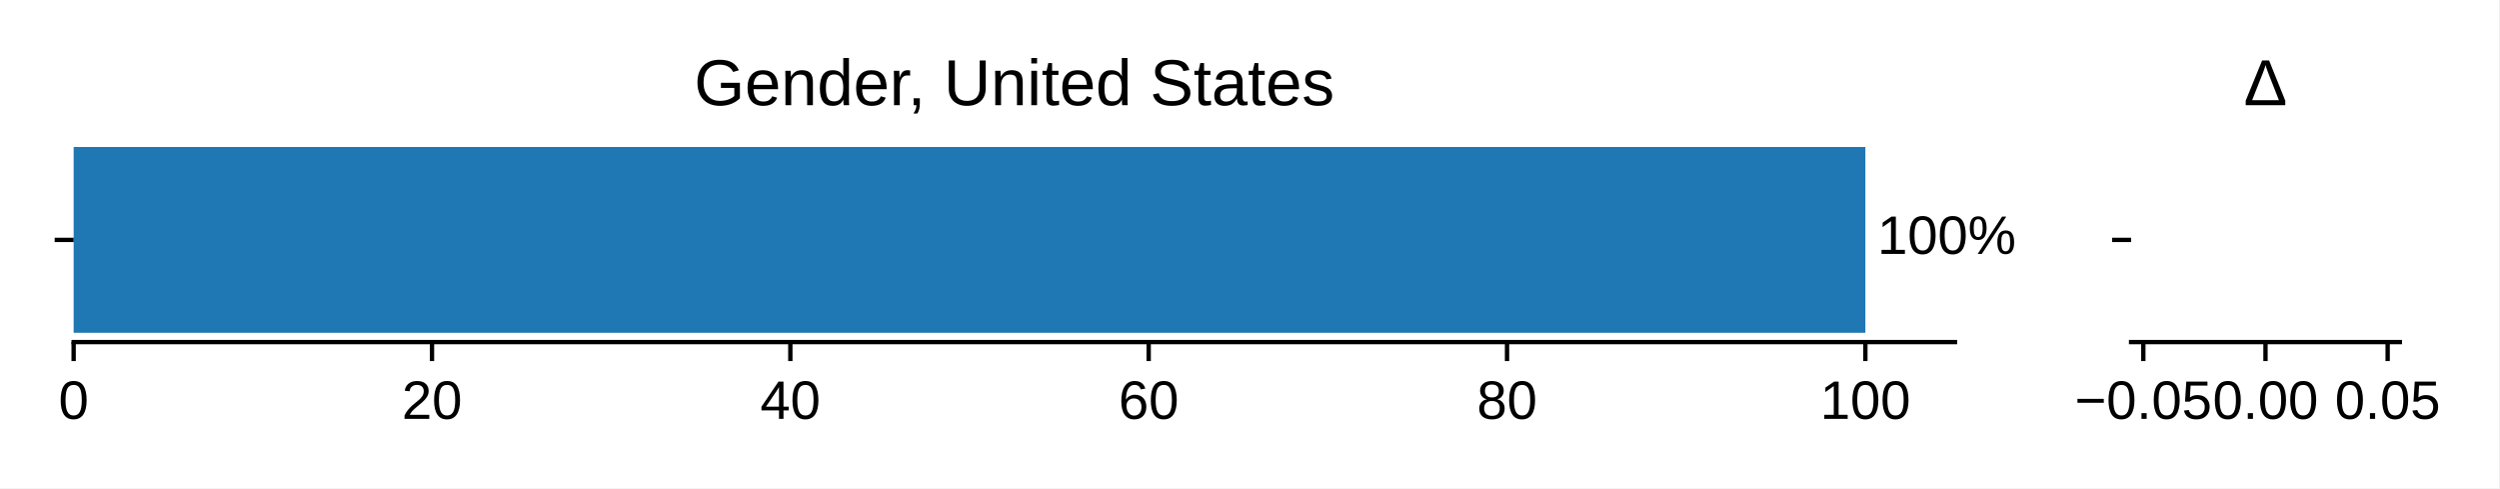
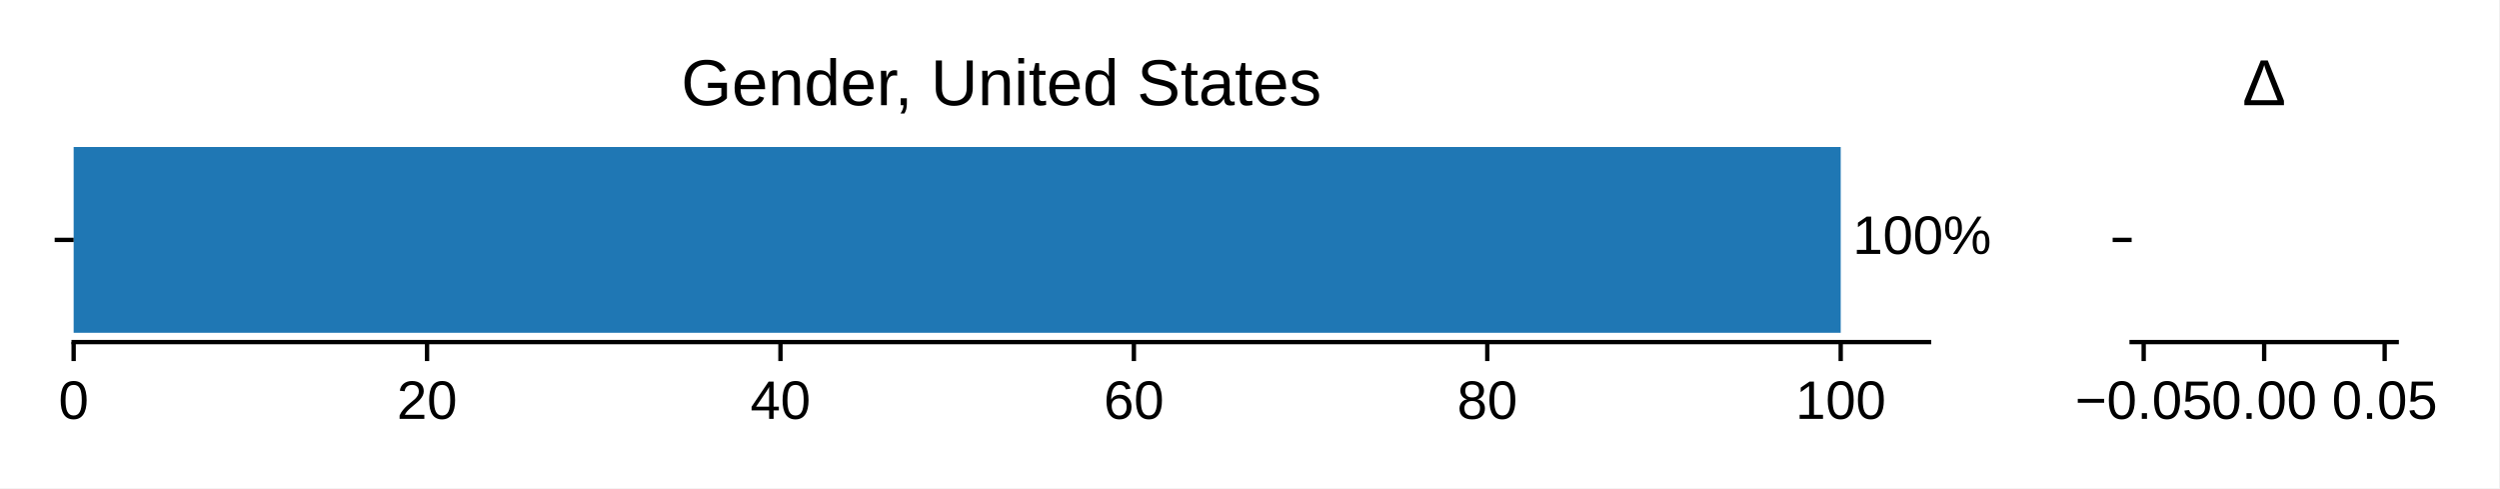
<svg xmlns="http://www.w3.org/2000/svg" xmlns:xlink="http://www.w3.org/1999/xlink" height="90pt" version="1.1" viewBox="0 0 460.8 90" width="460.8pt">
  <defs>
    <style type="text/css">*{stroke-linecap:butt;stroke-linejoin:round;}</style>
  </defs>
  <g id="figure_1">
    <g id="patch_1">
      <path d="M 0 90  L 460.8 90  L 460.8 0  L 0 0  z " style="fill:#ffffff;" />
    </g>
    <g id="axes_1">
      <g id="patch_2">
-         <path d="M 13.58 63.055  L 360.482 63.055  L 360.482 25.389  L 13.58 25.389  z " style="fill:#ffffff;" />
+         <path d="M 13.58 63.055  L 355.707 63.055  L 355.707 25.389  L 13.58 25.389  z " style="fill:#ffffff;" />
      </g>
      <g id="patch_3">
-         <path clip-path="url(#p51a70bf52a)" d="M 13.58 61.343  L 343.963 61.343  L 343.963 27.101  L 13.58 27.101  z " style="fill:#1f77b4;" />
+         <path clip-path="url(#pc7dd955ee5)" d="M 13.58 61.343  L 339.415 61.343  L 339.415 27.101  L 13.58 27.101  z " style="fill:#1f77b4;" />
      </g>
      <g id="matplotlib.axis_1">
        <g id="xtick_1">
          <g id="line2d_1">
            <defs>
              <path d="M 0 0  L 0 3.5  " id="mc3a356a46d" style="stroke:#000000;stroke-width:0.8;" />
            </defs>
            <g>
              <use style="stroke:#000000;stroke-width:0.8;" x="13.58" xlink:href="#mc3a356a46d" y="63.055" />
            </g>
          </g>
          <g id="text_1">
            <text style="font-family:Arial;font-size:10px;font-stretch:normal;font-style:normal;font-weight:normal;text-anchor:middle;" transform="rotate(-0, 13.58047, 77.2125)" x="13.58" y="77.213">0</text>
          </g>
        </g>
        <g id="xtick_2">
          <g id="line2d_2">
            <g>
-               <use style="stroke:#000000;stroke-width:0.8;" x="79.657" xlink:href="#mc3a356a46d" y="63.055" />
+               <use style="stroke:#000000;stroke-width:0.8;" x="78.747" xlink:href="#mc3a356a46d" y="63.055" />
            </g>
          </g>
          <g id="text_2">
-             <text style="font-family:Arial;font-size:10px;font-stretch:normal;font-style:normal;font-weight:normal;text-anchor:middle;" transform="rotate(-0, 79.65702, 77.2125)" x="79.657" y="77.213">20</text>
+             <text style="font-family:Arial;font-size:10px;font-stretch:normal;font-style:normal;font-weight:normal;text-anchor:middle;" transform="rotate(-0, 78.74733, 77.2125)" x="78.747" y="77.213">20</text>
          </g>
        </g>
        <g id="xtick_3">
          <g id="line2d_3">
            <g>
-               <use style="stroke:#000000;stroke-width:0.8;" x="145.734" xlink:href="#mc3a356a46d" y="63.055" />
+               <use style="stroke:#000000;stroke-width:0.8;" x="143.914" xlink:href="#mc3a356a46d" y="63.055" />
            </g>
          </g>
          <g id="text_3">
-             <text style="font-family:Arial;font-size:10px;font-stretch:normal;font-style:normal;font-weight:normal;text-anchor:middle;" transform="rotate(-0, 145.7336, 77.2125)" x="145.734" y="77.213">40</text>
+             <text style="font-family:Arial;font-size:10px;font-stretch:normal;font-style:normal;font-weight:normal;text-anchor:middle;" transform="rotate(-0, 143.9142, 77.2125)" x="143.914" y="77.213">40</text>
          </g>
        </g>
        <g id="xtick_4">
          <g id="line2d_4">
            <g>
-               <use style="stroke:#000000;stroke-width:0.8;" x="211.81" xlink:href="#mc3a356a46d" y="63.055" />
+               <use style="stroke:#000000;stroke-width:0.8;" x="209.081" xlink:href="#mc3a356a46d" y="63.055" />
            </g>
          </g>
          <g id="text_4">
-             <text style="font-family:Arial;font-size:10px;font-stretch:normal;font-style:normal;font-weight:normal;text-anchor:middle;" transform="rotate(-0, 211.8101, 77.2125)" x="211.81" y="77.213">60</text>
+             <text style="font-family:Arial;font-size:10px;font-stretch:normal;font-style:normal;font-weight:normal;text-anchor:middle;" transform="rotate(-0, 209.0811, 77.2125)" x="209.081" y="77.213">60</text>
          </g>
        </g>
        <g id="xtick_5">
          <g id="line2d_5">
            <g>
-               <use style="stroke:#000000;stroke-width:0.8;" x="277.887" xlink:href="#mc3a356a46d" y="63.055" />
+               <use style="stroke:#000000;stroke-width:0.8;" x="274.248" xlink:href="#mc3a356a46d" y="63.055" />
            </g>
          </g>
          <g id="text_5">
-             <text style="font-family:Arial;font-size:10px;font-stretch:normal;font-style:normal;font-weight:normal;text-anchor:middle;" transform="rotate(-0, 277.8867, 77.2125)" x="277.887" y="77.213">80</text>
+             <text style="font-family:Arial;font-size:10px;font-stretch:normal;font-style:normal;font-weight:normal;text-anchor:middle;" transform="rotate(-0, 274.2479, 77.2125)" x="274.248" y="77.213">80</text>
          </g>
        </g>
        <g id="xtick_6">
          <g id="line2d_6">
            <g>
-               <use style="stroke:#000000;stroke-width:0.8;" x="343.963" xlink:href="#mc3a356a46d" y="63.055" />
+               <use style="stroke:#000000;stroke-width:0.8;" x="339.415" xlink:href="#mc3a356a46d" y="63.055" />
            </g>
          </g>
          <g id="text_6">
-             <text style="font-family:Arial;font-size:10px;font-stretch:normal;font-style:normal;font-weight:normal;text-anchor:middle;" transform="rotate(-0, 343.9632, 77.2125)" x="343.963" y="77.213">100</text>
+             <text style="font-family:Arial;font-size:10px;font-stretch:normal;font-style:normal;font-weight:normal;text-anchor:middle;" transform="rotate(-0, 339.4148, 77.2125)" x="339.415" y="77.213">100</text>
          </g>
        </g>
      </g>
      <g id="matplotlib.axis_2">
        <g id="ytick_1">
          <g id="line2d_7">
            <defs>
              <path d="M 0 0  L -3.5 0  " id="m82278324de" style="stroke:#000000;stroke-width:0.8;" />
            </defs>
            <g>
              <use style="stroke:#000000;stroke-width:0.8;" x="13.58" xlink:href="#m82278324de" y="44.222" />
            </g>
          </g>
        </g>
      </g>
      <g id="patch_4">
-         <path d="M 13.58 63.055  L 360.482 63.055  " style="fill:none;stroke:#000000;stroke-linecap:square;stroke-linejoin:miter;stroke-width:0.8;" />
+         <path d="M 13.58 63.055  L 355.707 63.055  " style="fill:none;stroke:#000000;stroke-linecap:square;stroke-linejoin:miter;stroke-width:0.8;" />
      </g>
      <g id="text_7">
-         <text style="font-family:Arial;font-size:10px;font-stretch:normal;font-style:normal;font-weight:normal;text-anchor:middle;" transform="rotate(-0, 358.9632, 46.80719)" x="358.963" y="46.807">100%</text>
+         <text style="font-family:Arial;font-size:10px;font-stretch:normal;font-style:normal;font-weight:normal;text-anchor:middle;" transform="rotate(-0, 354.4148, 46.80719)" x="354.415" y="46.807">100%</text>
      </g>
      <g id="text_8">
-         <text style="font-family:Arial;font-size:12px;font-stretch:normal;font-style:normal;font-weight:normal;text-anchor:middle;" transform="rotate(-0, 187.0314, 19.38938)" x="187.031" y="19.389">Gender, United States</text>
+         <text style="font-family:Arial;font-size:12px;font-stretch:normal;font-style:normal;font-weight:normal;text-anchor:middle;" transform="rotate(-0, 184.6435, 19.38938)" x="184.643" y="19.389">Gender, United States</text>
      </g>
    </g>
    <g id="axes_2">
      <g id="patch_5">
-         <path d="M 392.963 63.055  L 442.52 63.055  L 442.52 25.389  L 392.963 25.389  z " style="fill:#ffffff;" />
+         <path d="M 393.06 63.055  L 441.936 63.055  L 441.936 25.389  L 393.06 25.389  z " style="fill:#ffffff;" />
      </g>
      <g id="patch_6">
-         <path clip-path="url(#p72eeb5dfb0)" d="M 417.742 61.343  L 417.742 61.343  L 417.742 27.101  L 417.742 27.101  z " style="fill:#ffa500;" />
+         <path clip-path="url(#p7848e30db9)" d="M 417.498 61.343  L 417.498 61.343  L 417.498 27.101  L 417.498 27.101  z " style="fill:#ffa500;" />
      </g>
      <g id="matplotlib.axis_3">
        <g id="xtick_7">
          <g id="line2d_8">
            <g>
-               <use style="stroke:#000000;stroke-width:0.8;" x="395.216" xlink:href="#mc3a356a46d" y="63.055" />
+               <use style="stroke:#000000;stroke-width:0.8;" x="395.282" xlink:href="#mc3a356a46d" y="63.055" />
            </g>
          </g>
          <g id="text_9">
-             <text style="font-family:Arial;font-size:10px;font-stretch:normal;font-style:normal;font-weight:normal;text-anchor:middle;" transform="rotate(-0, 395.2156, 77.2125)" x="395.216" y="77.213">−0.05</text>
+             <text style="font-family:Arial;font-size:10px;font-stretch:normal;font-style:normal;font-weight:normal;text-anchor:middle;" transform="rotate(-0, 395.2821, 77.2125)" x="395.282" y="77.213">−0.05</text>
          </g>
        </g>
        <g id="xtick_8">
          <g id="line2d_9">
            <g>
-               <use style="stroke:#000000;stroke-width:0.8;" x="417.742" xlink:href="#mc3a356a46d" y="63.055" />
+               <use style="stroke:#000000;stroke-width:0.8;" x="417.498" xlink:href="#mc3a356a46d" y="63.055" />
            </g>
          </g>
          <g id="text_10">
-             <text style="font-family:Arial;font-size:10px;font-stretch:normal;font-style:normal;font-weight:normal;text-anchor:middle;" transform="rotate(-0, 417.7417, 77.2125)" x="417.742" y="77.213">0.00</text>
+             <text style="font-family:Arial;font-size:10px;font-stretch:normal;font-style:normal;font-weight:normal;text-anchor:middle;" transform="rotate(-0, 417.4981, 77.2125)" x="417.498" y="77.213">0.00</text>
          </g>
        </g>
        <g id="xtick_9">
          <g id="line2d_10">
            <g>
-               <use style="stroke:#000000;stroke-width:0.8;" x="440.268" xlink:href="#mc3a356a46d" y="63.055" />
+               <use style="stroke:#000000;stroke-width:0.8;" x="439.714" xlink:href="#mc3a356a46d" y="63.055" />
            </g>
          </g>
          <g id="text_11">
-             <text style="font-family:Arial;font-size:10px;font-stretch:normal;font-style:normal;font-weight:normal;text-anchor:middle;" transform="rotate(-0, 440.2678, 77.2125)" x="440.268" y="77.213">0.05</text>
+             <text style="font-family:Arial;font-size:10px;font-stretch:normal;font-style:normal;font-weight:normal;text-anchor:middle;" transform="rotate(-0, 439.714, 77.2125)" x="439.714" y="77.213">0.05</text>
          </g>
        </g>
      </g>
      <g id="matplotlib.axis_4">
        <g id="ytick_2">
          <g id="line2d_11">
            <g>
-               <use style="stroke:#000000;stroke-width:0.8;" x="392.963" xlink:href="#m82278324de" y="44.222" />
+               <use style="stroke:#000000;stroke-width:0.8;" x="393.06" xlink:href="#m82278324de" y="44.222" />
            </g>
          </g>
        </g>
      </g>
      <g id="patch_7">
-         <path d="M 392.963 63.055  L 442.52 63.055  " style="fill:none;stroke:#000000;stroke-linecap:square;stroke-linejoin:miter;stroke-width:0.8;" />
+         <path d="M 393.06 63.055  L 441.936 63.055  " style="fill:none;stroke:#000000;stroke-linecap:square;stroke-linejoin:miter;stroke-width:0.8;" />
      </g>
      <g id="text_12">
-         <text style="font-family:Arial;font-size:12px;font-stretch:normal;font-style:normal;font-weight:normal;text-anchor:middle;" transform="rotate(-0, 417.7417, 19.38938)" x="417.742" y="19.389">Δ</text>
+         <text style="font-family:Arial;font-size:12px;font-stretch:normal;font-style:normal;font-weight:normal;text-anchor:middle;" transform="rotate(-0, 417.4981, 19.38938)" x="417.498" y="19.389">Δ</text>
      </g>
    </g>
  </g>
  <defs>
-     <clipPath id="p51a70bf52a">
-       <rect height="37.665" width="346.902" x="13.58" y="25.389" />
+     <clipPath id="pc7dd955ee5">
+       <rect height="37.665" width="342.126" x="13.58" y="25.389" />
    </clipPath>
-     <clipPath id="p72eeb5dfb0">
-       <rect height="37.665" width="49.557" x="392.963" y="25.389" />
+     <clipPath id="p7848e30db9">
+       <rect height="37.665" width="48.875" x="393.06" y="25.389" />
    </clipPath>
  </defs>
</svg>
